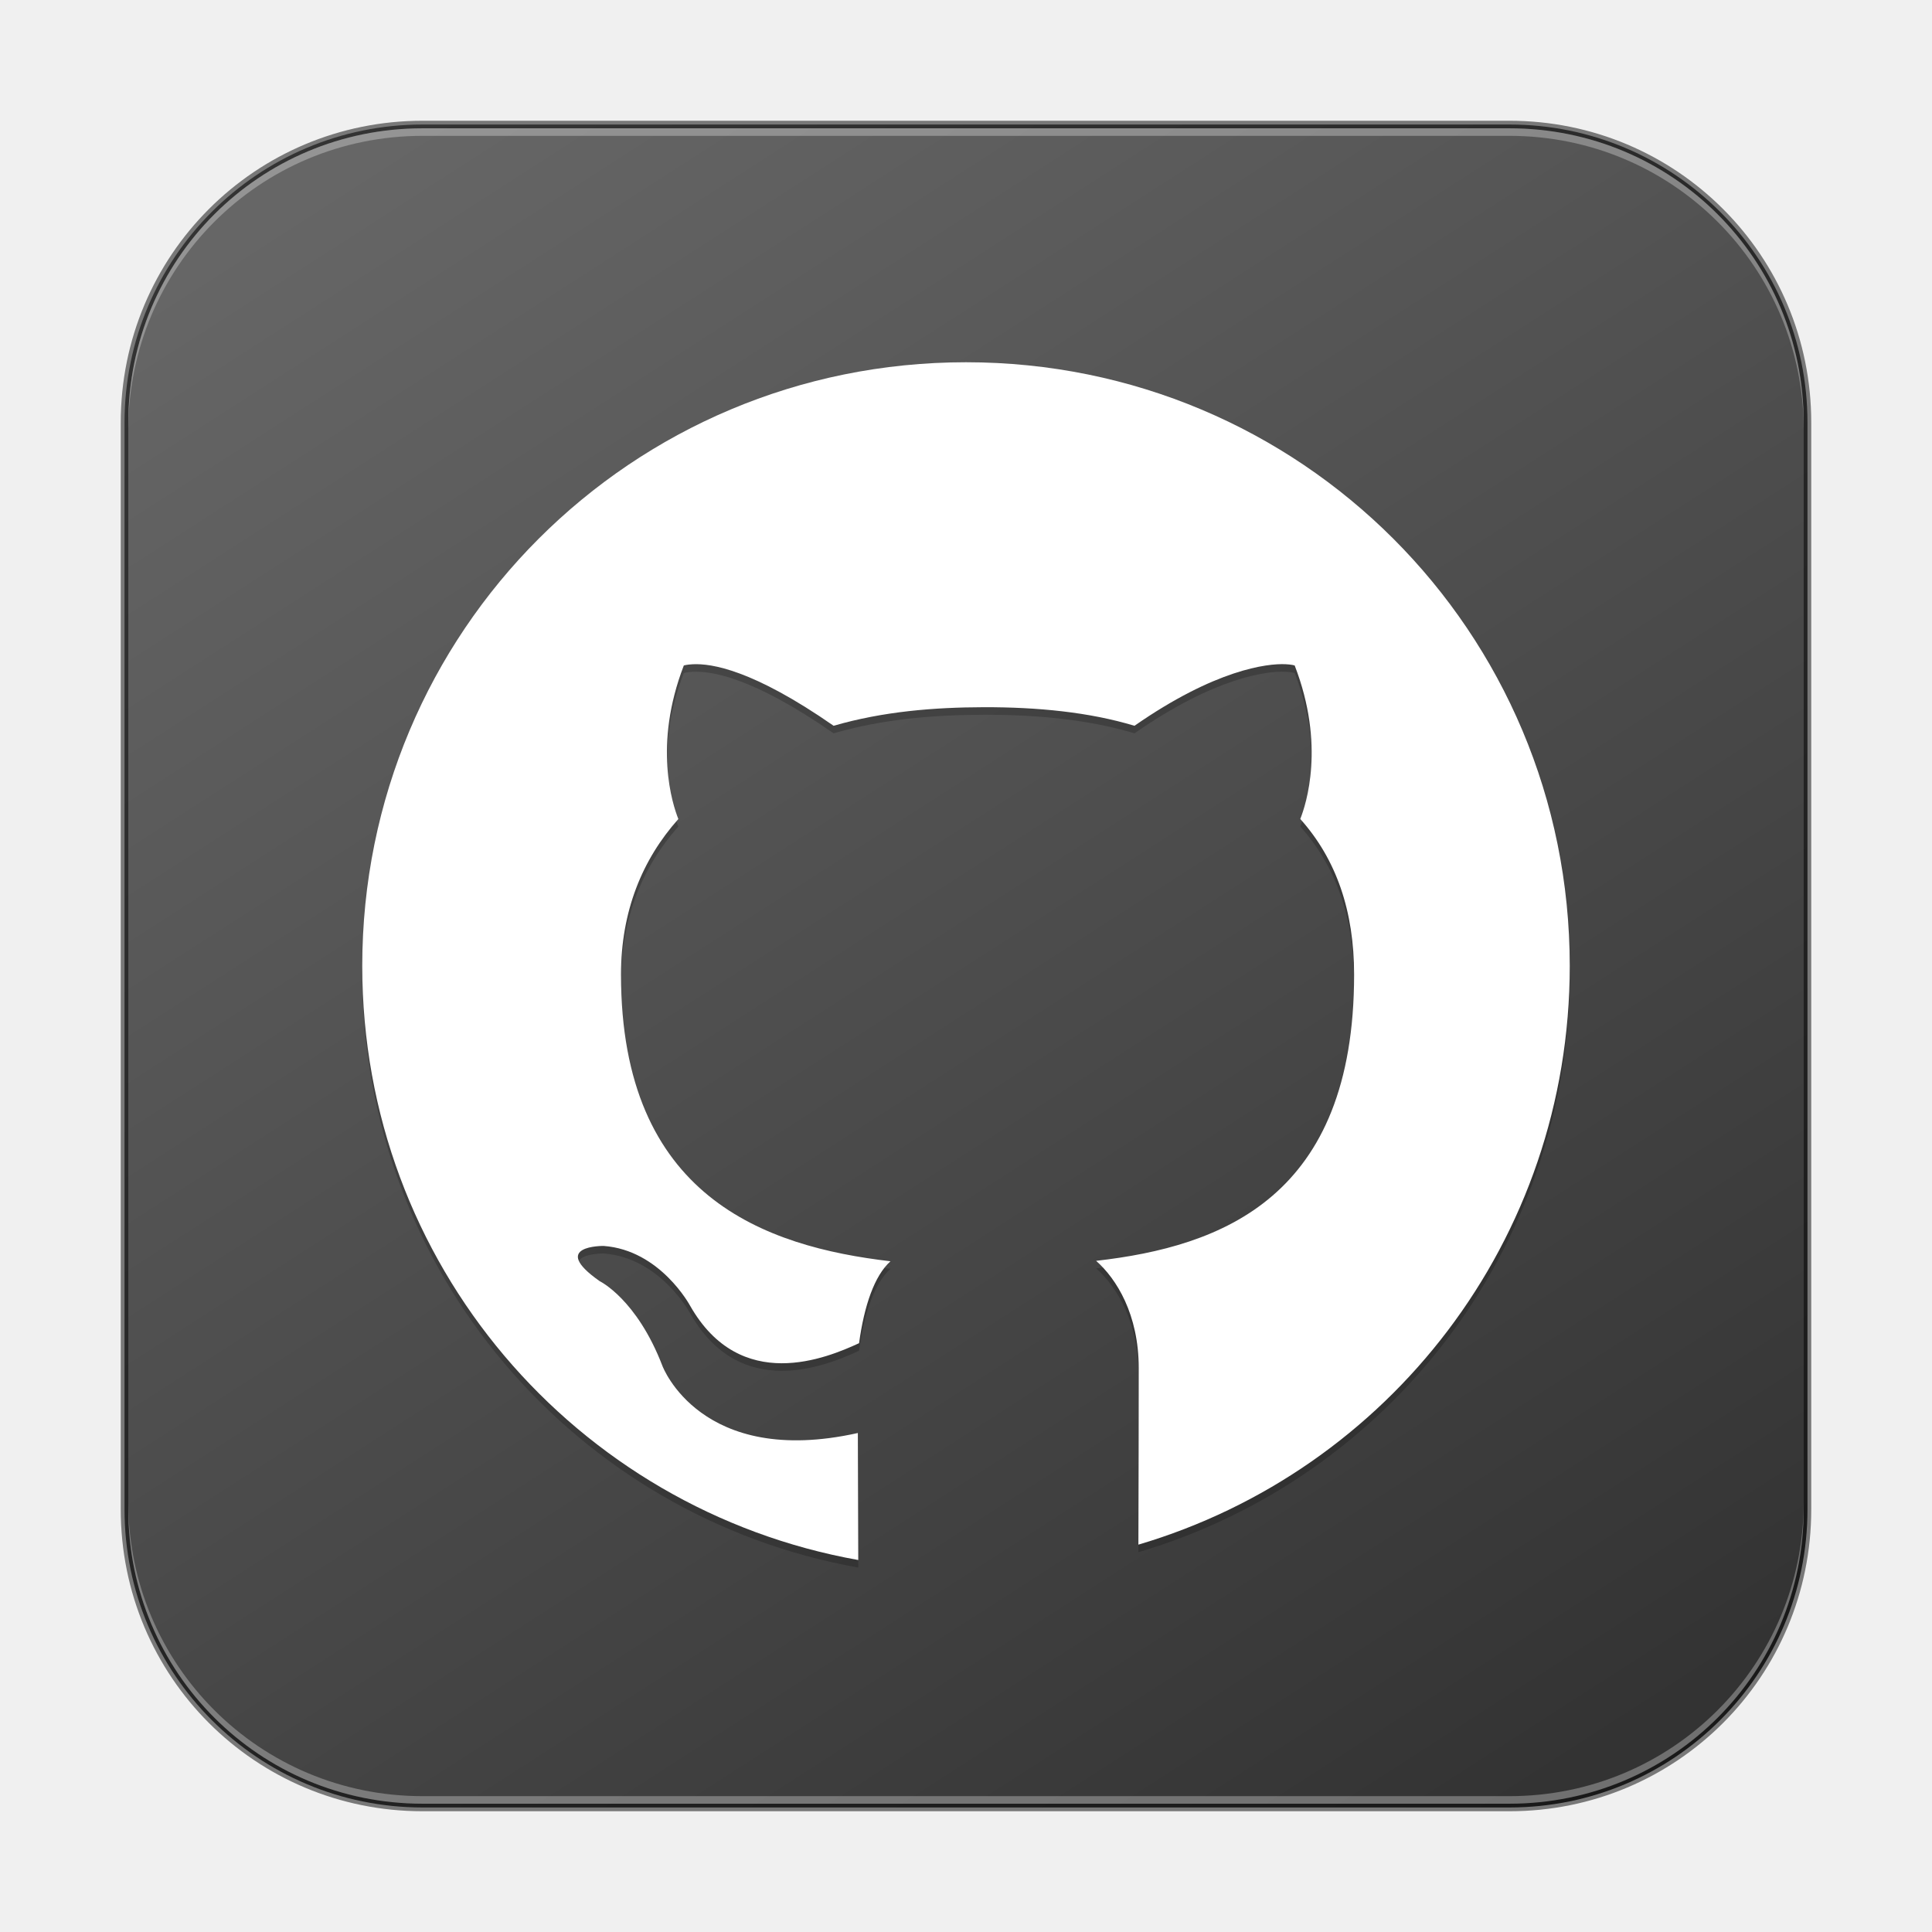
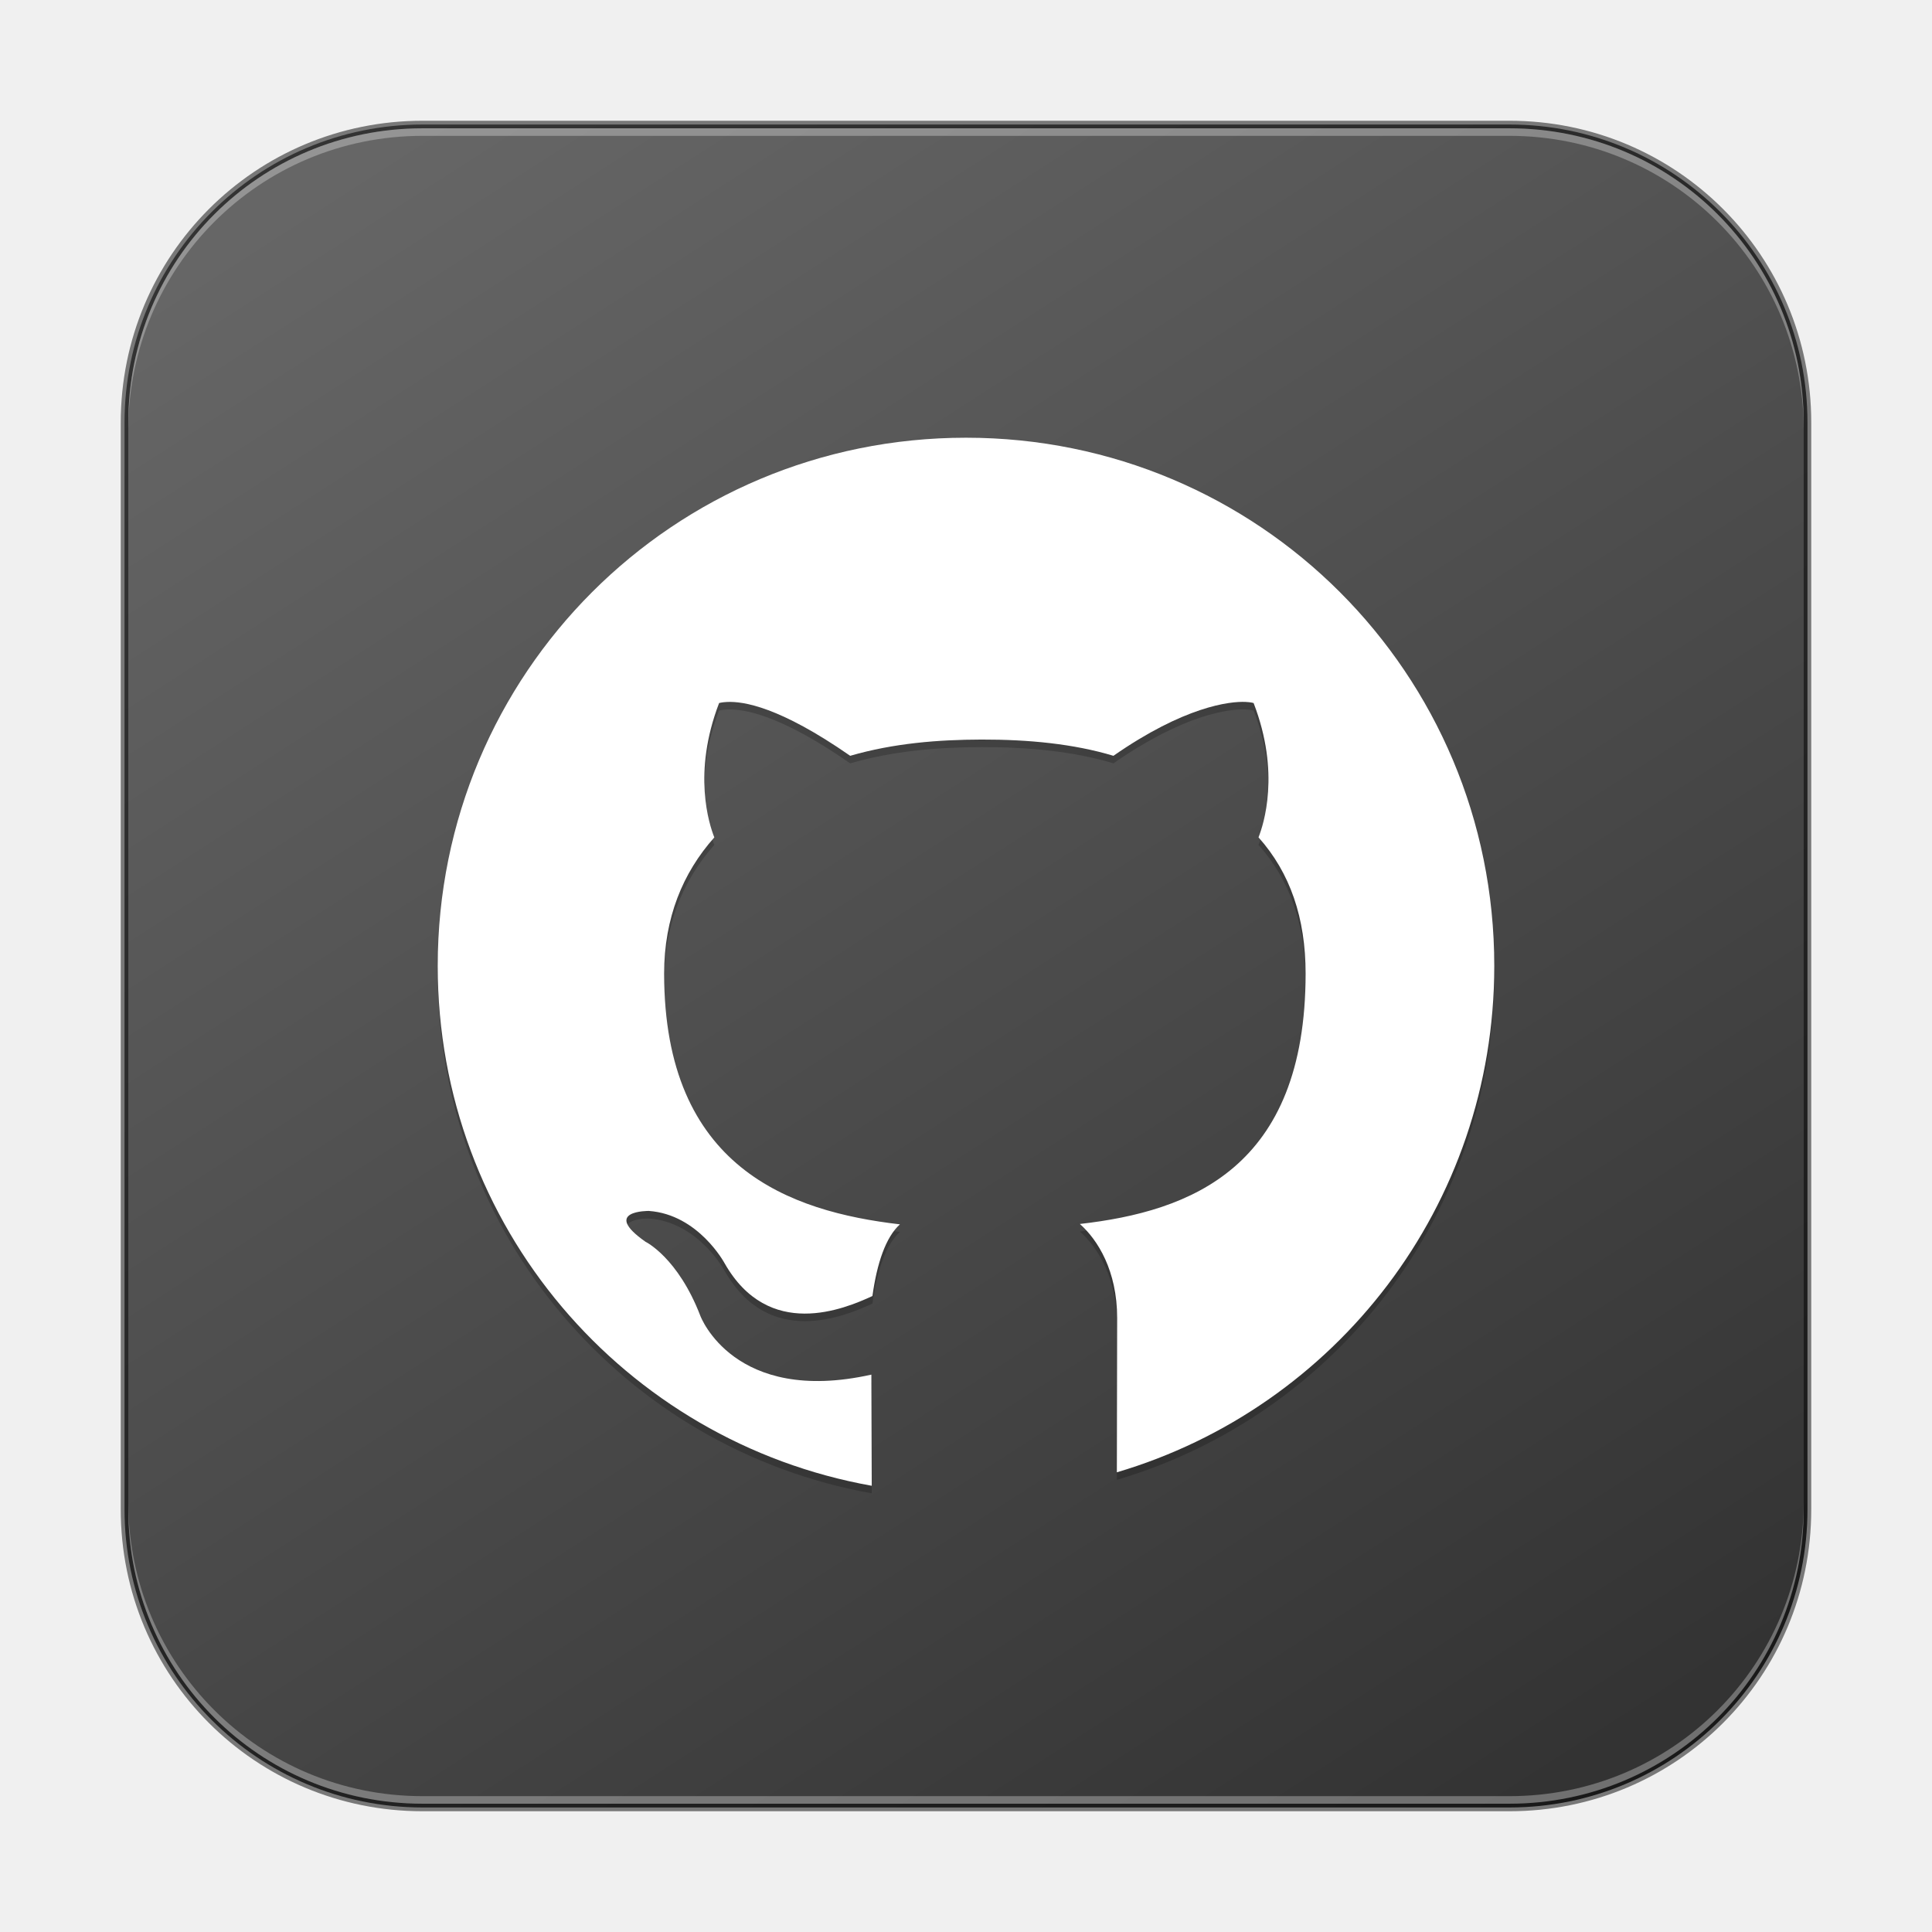
<svg xmlns="http://www.w3.org/2000/svg" xmlns:xlink="http://www.w3.org/1999/xlink" width="256" height="256" viewBox="0 0 256 256" version="1.1" id="svg5">
  <defs id="defs2">
    <linearGradient xlink:href="#4852" id="linearGradient3525" x1="49.758" y1="59.623" x2="14.242" y2="4.377" gradientUnits="userSpaceOnUse" gradientTransform="matrix(4.054545,0,0,4.054545,-1.745455,-1.745455)" />
    <linearGradient id="4852">
      <stop style="stop-color:#333333;stop-opacity:1" offset="0" id="stop14555" />
      <stop style="stop-color:#666666;stop-opacity:1" offset="1" id="stop14557" />
    </linearGradient>
  </defs>
  <rect style="fill:url(#linearGradient3525);fill-opacity:1.0;stroke:none;stroke-width:4.055" id="rect184" width="223" height="223" x="16.5" y="16.5" ry="39.5" />
-   <path d="M 128,49 C 83.68,49 48,84.68 48,129 c 0,39.442 28.268,72.015 65.725,78.711 -0.018,-6.503 -0.035,-13.224 -0.056,-16.83 -20.828,4.643 -25.887,-8.873 -25.887,-8.873 -3.406,-8.879 -8.315,-11.244 -8.315,-11.244 -6.799,-4.765 0.508,-4.671 0.508,-4.671 7.516,0.542 11.468,7.924 11.468,7.924 6.679,11.743 18.123,6.928 22.388,4.961 0.68,-4.963 2.025,-8.934 4.163,-10.854 -16.627,-1.939 -35.709,-8.536 -35.709,-37.986 0,-8.388 2.811,-15.245 7.6,-20.614 -0.772,-1.943 -3.352,-9.769 0.725,-20.346 4e-6,0 0.393,-0.124 1.205,-0.162 2.437,-0.115 7.919,0.694 18.644,8.153 6.582,-1.91 13.353,-2.445 19.883,-2.461 7.138,-0.017 13.985,0.652 19.983,2.461 10.722,-7.459 17.582,-8.272 20.017,-8.158 h 0.006 c 0.812,0.038 1.205,0.167 1.205,0.167 4.087,10.577 1.51,18.397 0.742,20.34 4.799,5.369 7.132,12.231 7.132,20.619 0,29.525 -17.508,36.028 -34.185,37.93 2.685,2.373 5.647,7.063 5.647,14.23 0,6.097 -0.023,15.451 -0.045,23.376 C 183.959,195.886 208,165.37 208,129 208,84.68 172.32,49 128,49 Z m 22.846,156.674 c -0.006,0.002 0,0.012 0,0.016 1e-5,-0.004 -2e-5,-0.012 0,-0.016 z" style="opacity:0.2;fill:#000000;stroke-width:2.857" id="path676" />
-   <path d="M 128,48 C 83.68,48 48,83.68 48,128 c 0,39.442 28.268,72.015 65.725,78.711 -0.018,-6.503 -0.035,-13.224 -0.056,-16.83 -20.828,4.643 -25.887,-8.873 -25.887,-8.873 -3.406,-8.879 -8.315,-11.244 -8.315,-11.244 -6.799,-4.765 0.508,-4.671 0.508,-4.671 7.516,0.542 11.468,7.924 11.468,7.924 6.679,11.743 18.123,6.928 22.388,4.961 0.68,-4.963 2.025,-8.934 4.163,-10.854 -16.627,-1.939 -35.709,-8.536 -35.709,-37.986 0,-8.388 2.811,-15.245 7.6,-20.614 -0.772,-1.943 -3.352,-9.769 0.725,-20.346 4e-6,0 0.393,-0.124 1.205,-0.162 2.437,-0.115 7.919,0.694 18.644,8.153 6.582,-1.91 13.353,-2.445 19.883,-2.461 7.138,-0.017 13.985,0.652 19.983,2.461 10.722,-7.459 17.582,-8.272 20.017,-8.158 h 0.005 c 0.812,0.038 1.205,0.167 1.205,0.167 4.087,10.577 1.51,18.397 0.742,20.34 4.799,5.369 7.132,12.231 7.132,20.619 0,29.525 -17.508,36.028 -34.185,37.93 2.685,2.373 5.647,7.063 5.647,14.23 0,6.097 -0.023,15.451 -0.045,23.376 C 183.959,194.886 208,164.37 208,128 208,83.68 172.32,48 128,48 Z m 22.846,156.674 c -0.005,10e-4 0,0.012 0,0.016 2e-5,-0.004 -2e-5,-0.012 0,-0.016 z" style="fill:#ffffff;stroke-width:2.857" id="path638" />
+   <path d="M 128,59 C 89.22,59 58,90.22 58,129 c 0,34.511 24.734,63.013 57.51,68.872 -0.015,-5.69 -0.03,-11.571 -0.049,-14.727 -18.225,4.062 -22.651,-7.764 -22.651,-7.764 -2.981,-7.769 -7.275,-9.839 -7.275,-9.839 -5.949,-4.169 0.444,-4.087 0.444,-4.087 6.577,0.474 10.034,6.934 10.034,6.934 5.844,10.275 15.857,6.062 19.59,4.341 0.595,-4.343 1.772,-7.817 3.643,-9.497 -14.549,-1.697 -31.245,-7.469 -31.245,-33.237 0,-7.34 2.459,-13.339 6.65,-18.037 -0.676,-1.7 -2.933,-8.548 0.635,-17.803 4e-6,0 0.344,-0.108 1.055,-0.142 2.132,-0.1 6.929,0.607 16.313,7.134 5.759,-1.671 11.684,-2.14 17.397,-2.153 6.246,-0.015 12.237,0.571 17.485,2.153 9.382,-6.527 15.384,-7.238 17.515,-7.139 h 0.005 c 0.71,0.033 1.055,0.146 1.055,0.146 3.576,9.255 1.321,16.097 0.649,17.798 4.199,4.698 6.24,10.702 6.24,18.042 0,25.834 -15.32,31.525 -29.912,33.189 2.349,2.076 4.941,6.18 4.941,12.451 0,5.335 -0.02,13.52 -0.039,20.454 C 176.964,187.525 198,160.824 198,129 198,90.22 166.78,59 128,59 Z m 19.99,137.09 c -0.005,0.002 0,0.011 0,0.014 1e-5,-0.004 -10e-6,-0.011 0,-0.014 z" style="opacity:0.2;fill:#000000;stroke-width:2.5" id="path676" />
+   <path d="M 128,58 C 89.22,58 58,89.22 58,128 c 0,34.511 24.734,63.013 57.51,68.872 -0.015,-5.69 -0.03,-11.571 -0.049,-14.727 -18.225,4.062 -22.651,-7.764 -22.651,-7.764 -2.981,-7.769 -7.275,-9.839 -7.275,-9.839 -5.949,-4.17 0.444,-4.087 0.444,-4.087 6.577,0.474 10.034,6.934 10.034,6.934 5.844,10.275 15.857,6.062 19.59,4.341 0.595,-4.343 1.772,-7.817 3.643,-9.497 -14.549,-1.697 -31.245,-7.469 -31.245,-33.237 0,-7.34 2.459,-13.339 6.65,-18.037 -0.676,-1.7 -2.933,-8.548 0.635,-17.803 4e-6,0 0.344,-0.108 1.055,-0.142 2.132,-0.1 6.929,0.607 16.313,7.134 5.759,-1.671 11.684,-2.14 17.397,-2.153 6.246,-0.015 12.237,0.571 17.485,2.153 9.382,-6.527 15.384,-7.238 17.515,-7.139 h 0.004 c 0.71,0.033 1.055,0.146 1.055,0.146 3.576,9.255 1.321,16.097 0.649,17.798 4.199,4.698 6.24,10.702 6.24,18.042 0,25.834 -15.32,31.525 -29.912,33.188 2.349,2.076 4.941,6.18 4.941,12.451 0,5.335 -0.02,13.52 -0.039,20.454 C 176.964,186.525 198,159.824 198,128 198,89.22 166.78,58 128,58 Z m 19.99,137.09 c -0.004,8.7e-4 0,0.011 0,0.014 2e-5,-0.003 -10e-6,-0.011 0,-0.014 z" style="fill:#ffffff;stroke-width:2.5" id="path638" />
  <path id="rect899" style="fill:#000000;stroke:none;stroke-width:4;opacity:0.5" d="M 56,16 C 33.84,16 16,33.84 16,56 v 144 c 0,22.16 17.84,40 40,40 h 144 c 22.16,0 40,-17.84 40,-40 V 56 C 240,33.84 222.16,16 200,16 Z m 0,1 h 144 c 21.606,0 39,17.394 39,39 v 144 c 0,21.606 -17.394,39 -39,39 H 56 C 34.394,239 17,221.606 17,200 V 56 C 17,34.394 34.394,17 56,17 Z" />
  <path id="rect441" style="opacity:0.3;fill:#ffffff" d="m 17,199 v 1 c 0,21.606 17.394,39 39,39 h 144 c 21.606,0 39,-17.394 39,-39 v -1 c 0,21.606 -17.394,39 -39,39 H 56 C 34.394,238 17,220.606 17,199 Z" />
  <path id="rect443" style="opacity:0.3;fill:#ffffff" d="M 56,17 C 34.394,17 17,34.394 17,56 v 1 C 17,35.394 34.394,18 56,18 h 144 c 21.606,0 39,17.394 39,39 V 56 C 239,34.394 221.606,17 200,17 Z" />
</svg>
